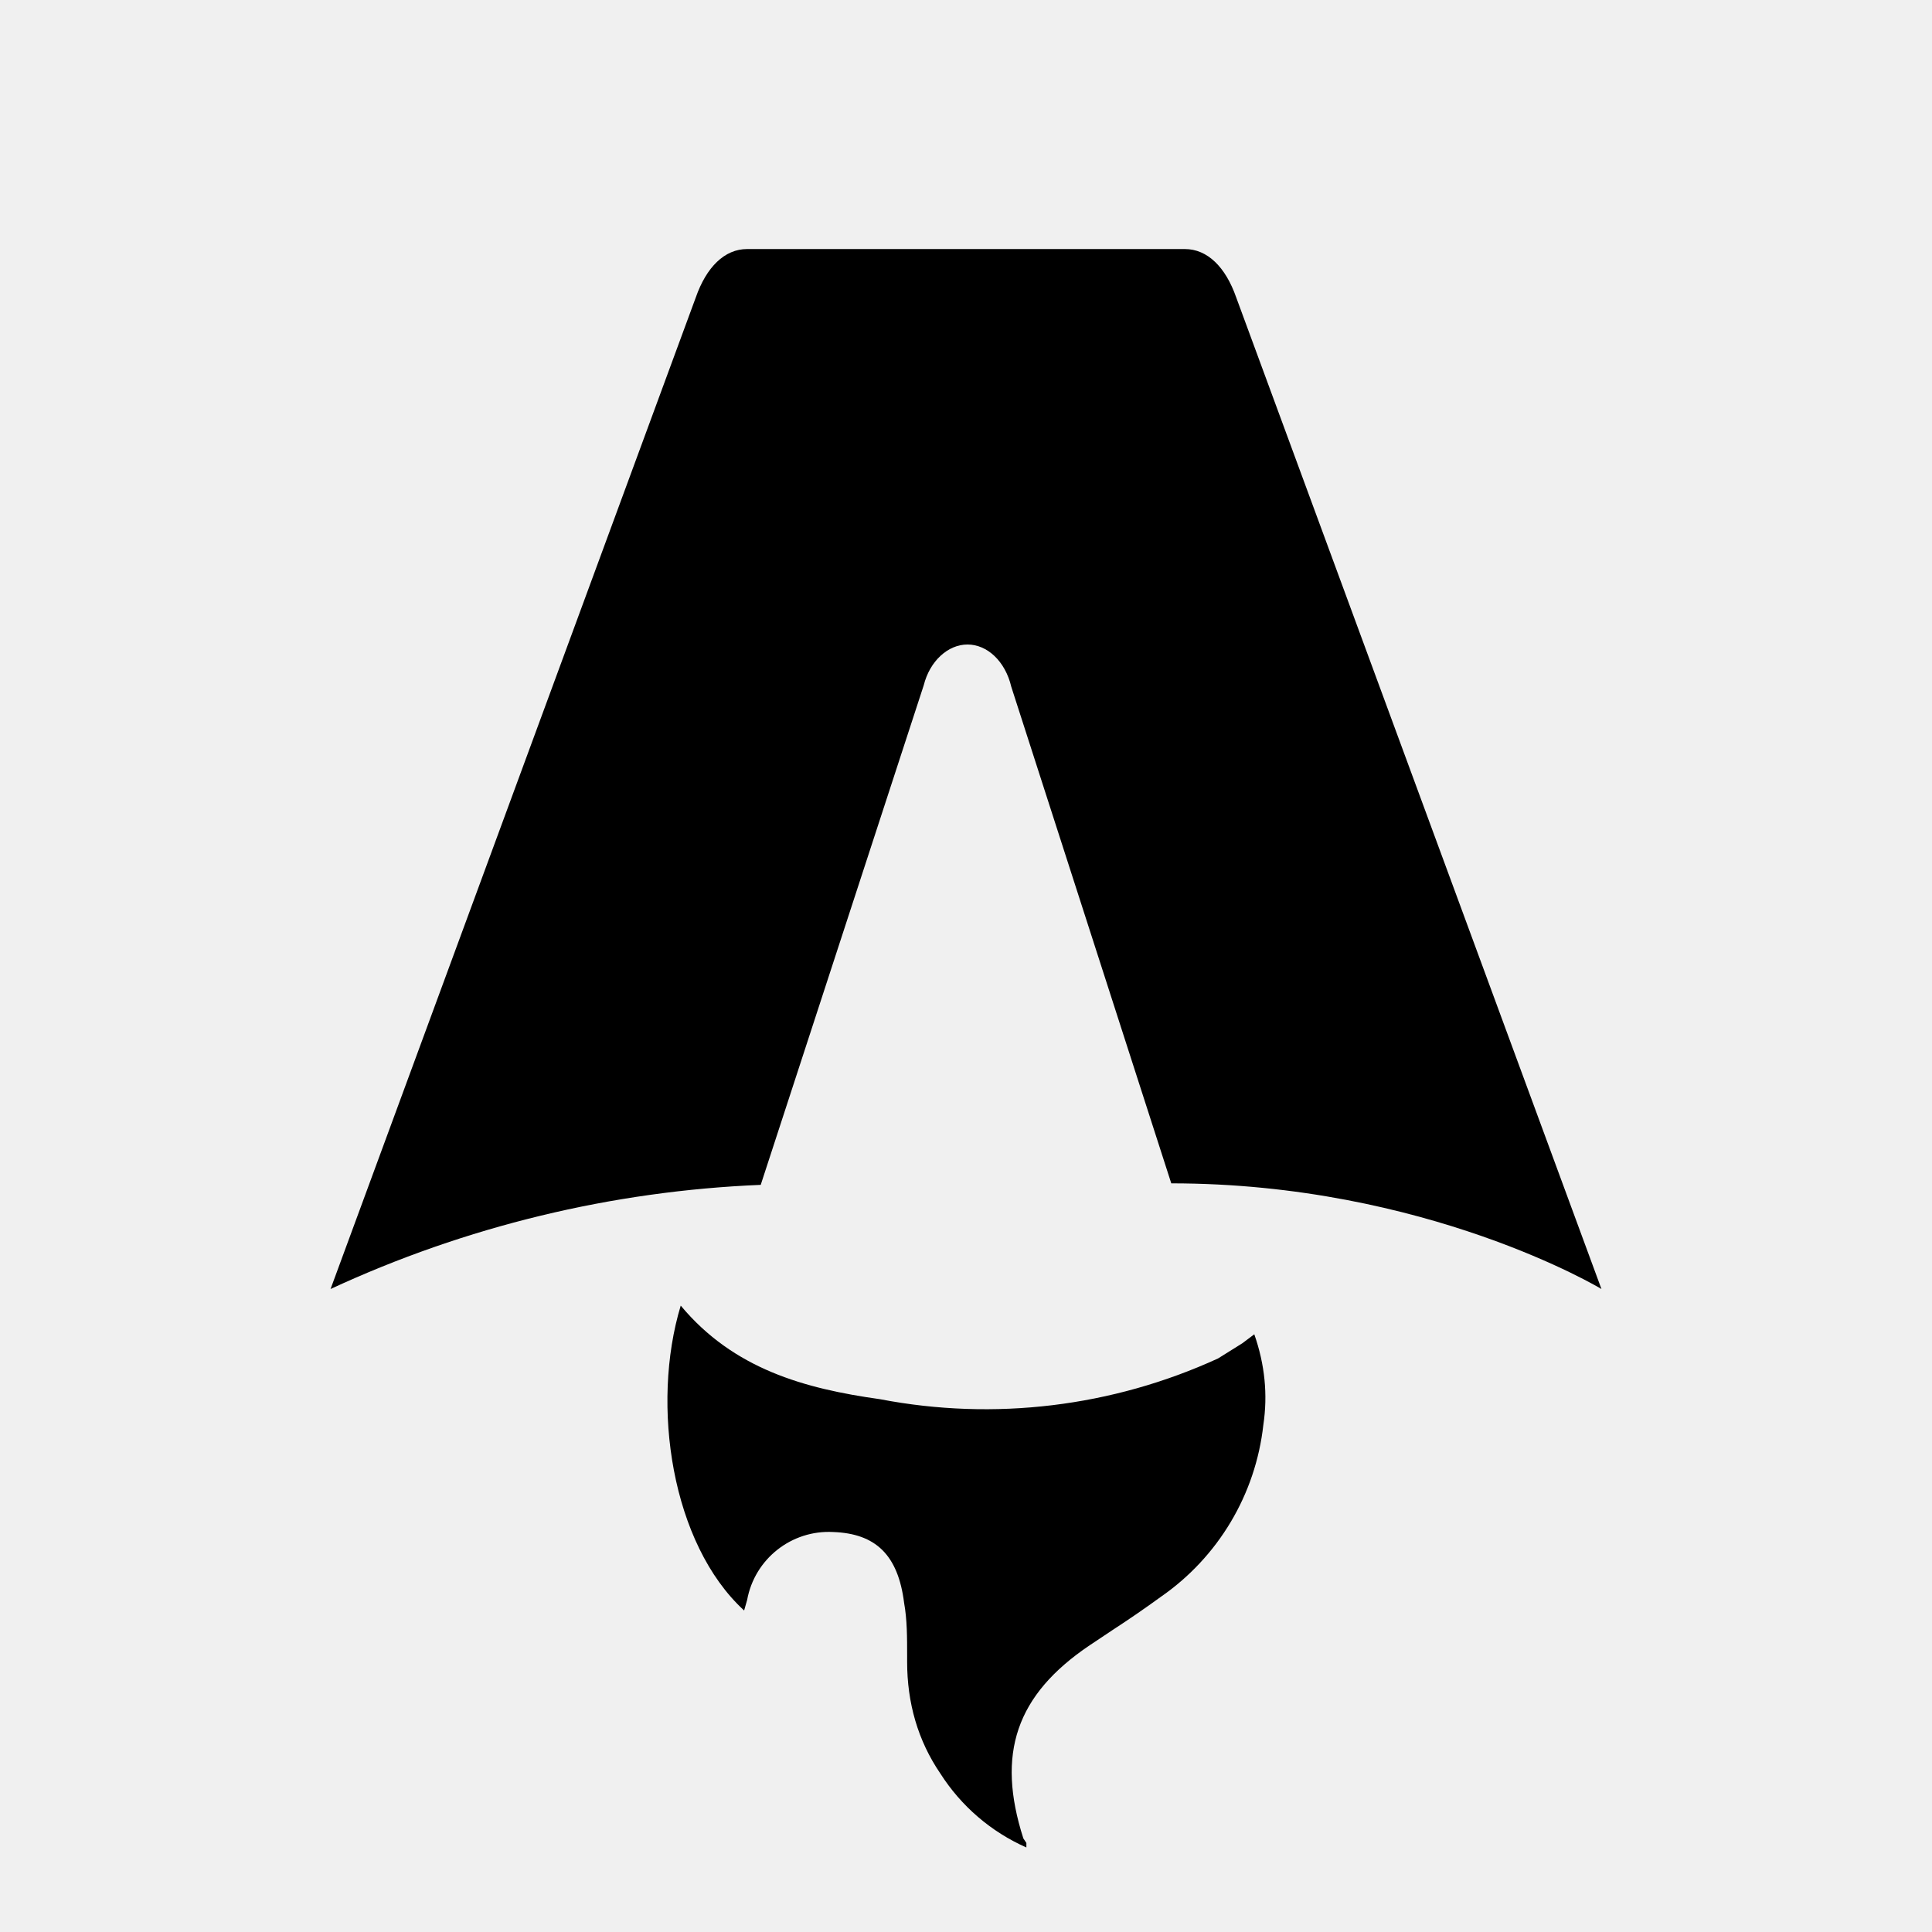
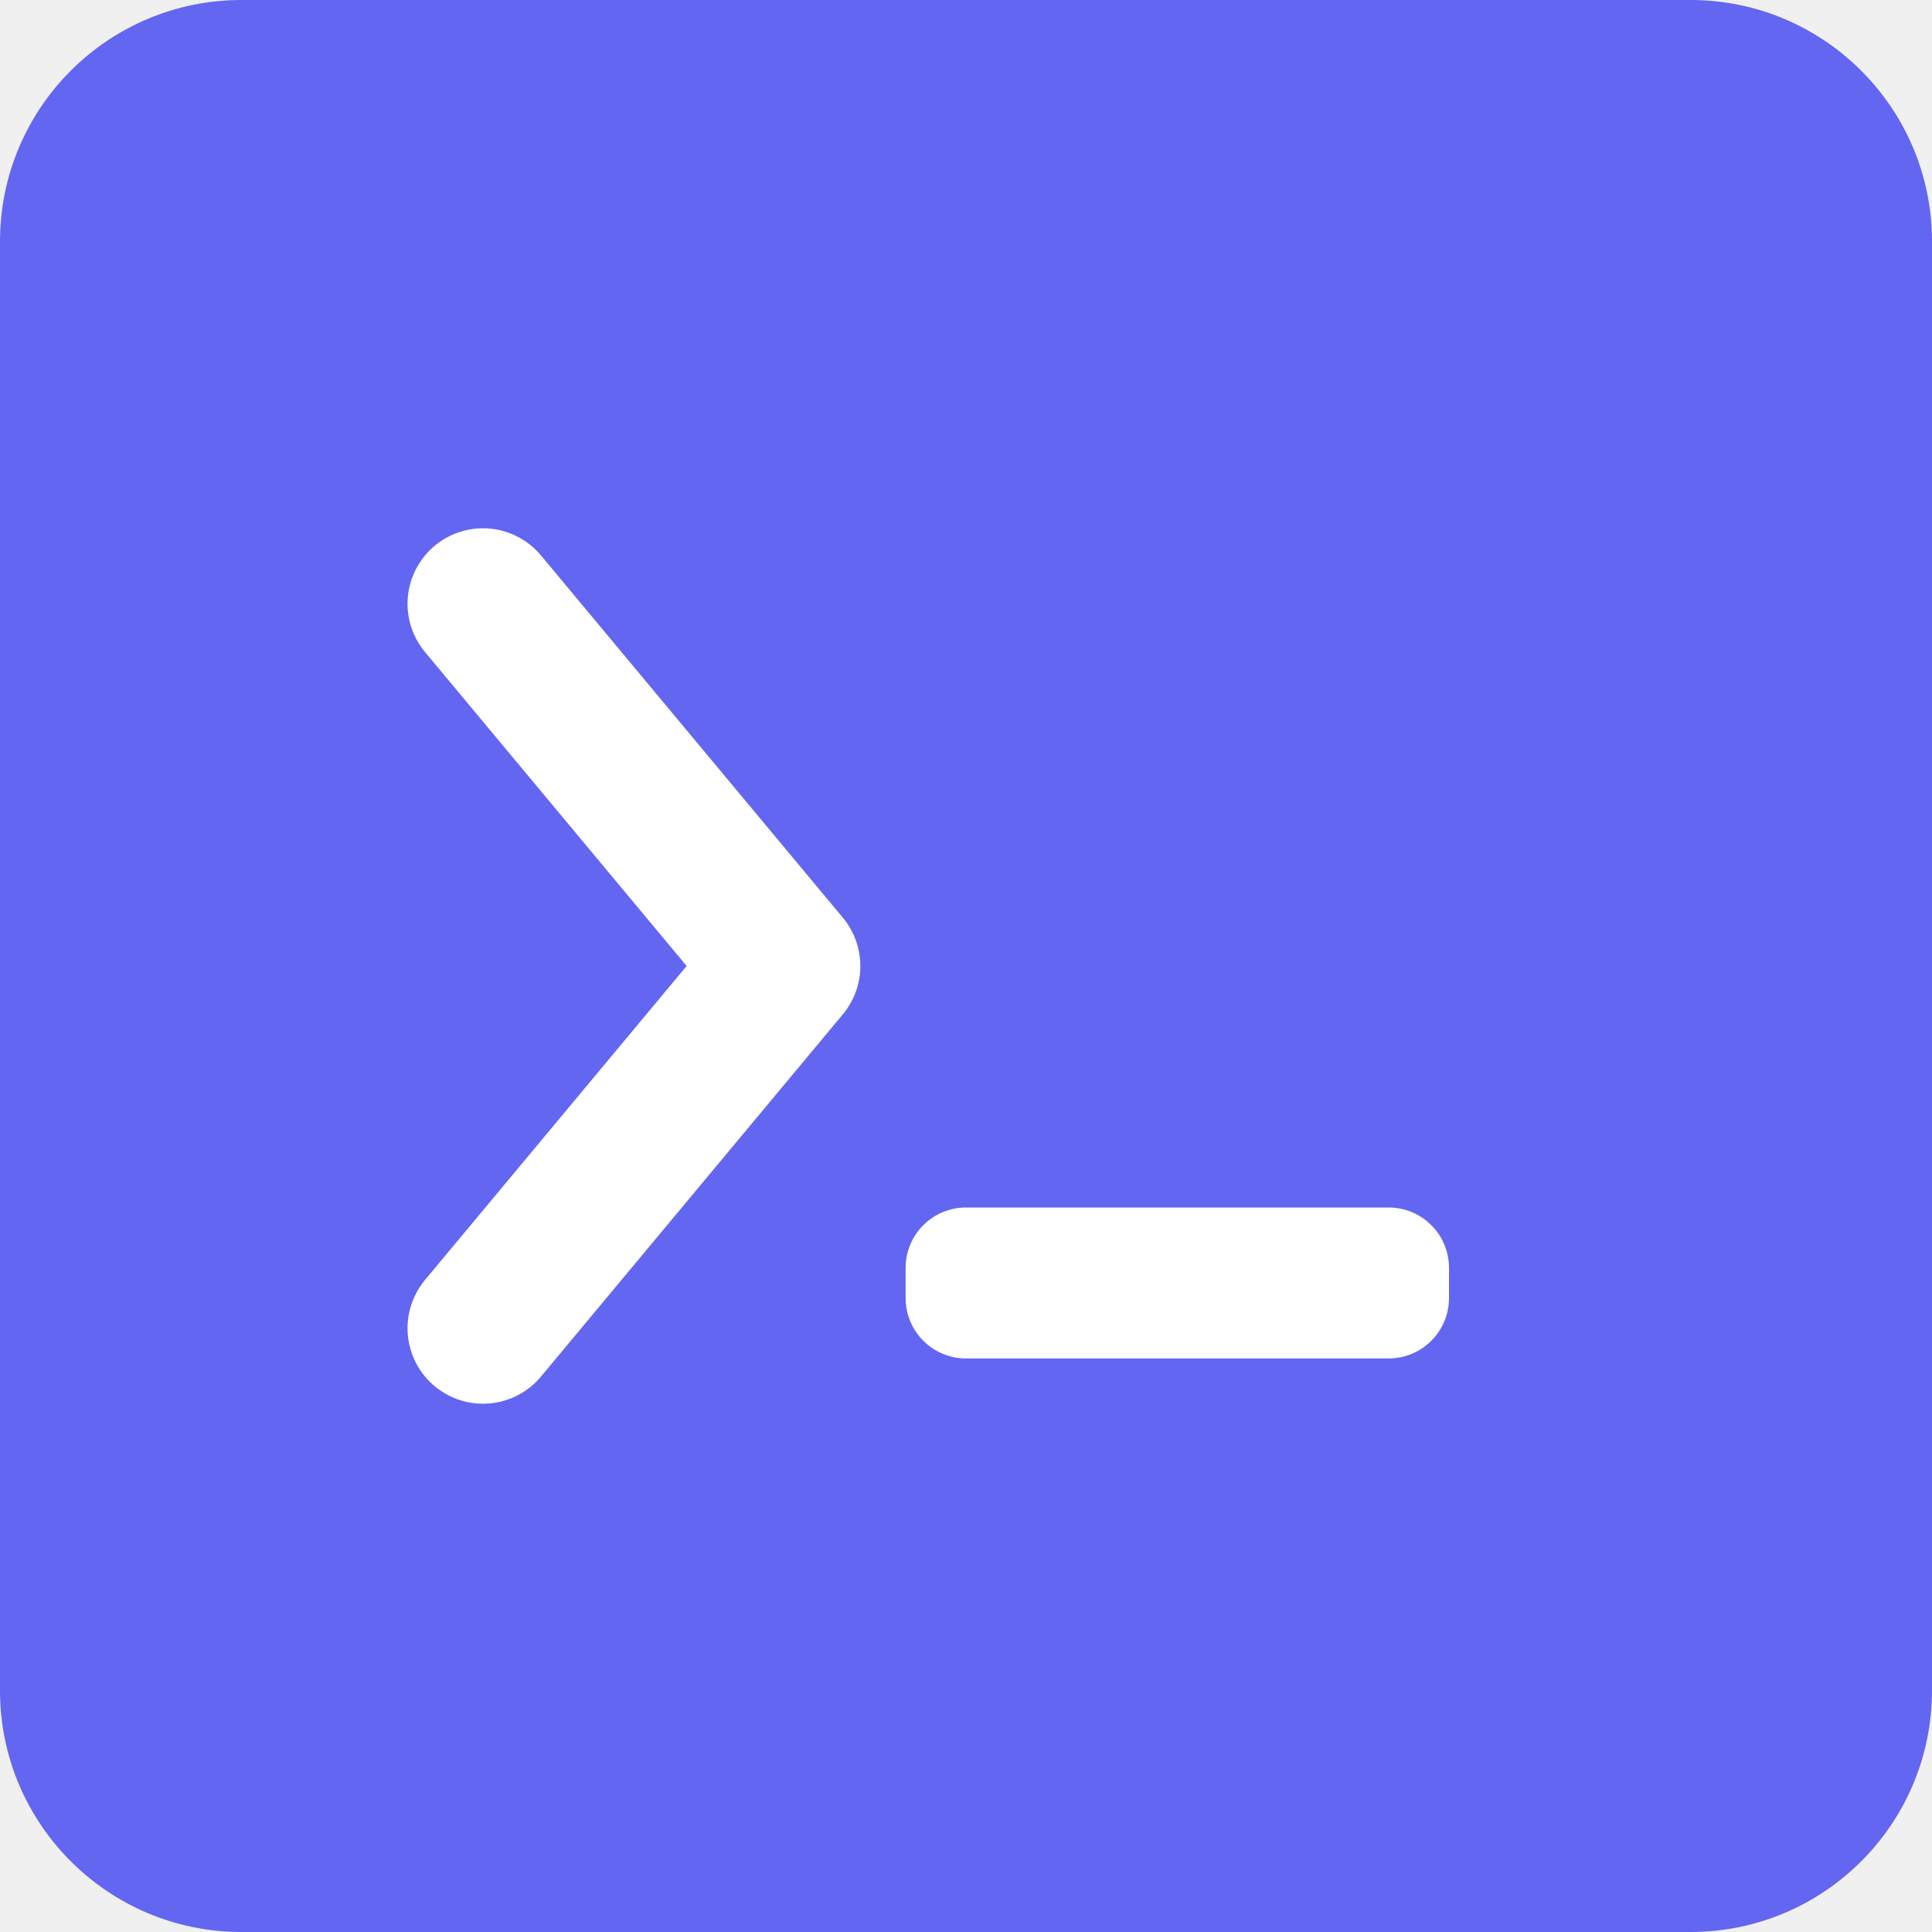
- <svg xmlns="http://www.w3.org/2000/svg" fill="none" viewBox="0 0 128 128">
-   <path d="M50.4 78.5a75.1 75.1 0 0 0-28.5 6.9l24.2-65.7c.7-2 1.9-3.2 3.4-3.2h29c1.5 0 2.7 1.2 3.4 3.2l24.2 65.7s-11.6-7-28.5-7L67 45.5c-.4-1.7-1.6-2.8-2.9-2.8-1.3 0-2.5 1.1-2.9 2.7L50.4 78.5Zm-1.1 28.2Zm-4.2-20.2c-2 6.6-.6 15.8 4.2 20.2a17.5 17.5 0 0 1 .2-.7 5.5 5.5 0 0 1 5.7-4.5c2.8.1 4.3 1.5 4.7 4.7.2 1.1.2 2.3.2 3.5v.4c0 2.7.7 5.2 2.2 7.4a13 13 0 0 0 5.7 4.9v-.3l-.2-.3c-1.8-5.6-.5-9.5 4.4-12.8l1.5-1a73 73 0 0 0 3.2-2.2 16 16 0 0 0 6.8-11.4c.3-2 .1-4-.6-6l-.8.6-1.6 1a37 37 0 0 1-22.4 2.7c-5-.7-9.7-2-13.2-6.2Z" />
+ <svg xmlns="http://www.w3.org/2000/svg" viewBox="0 0 32 32" fill="none">
+   <rect width="32" height="32" rx="4" fill="#6366F1" />
+   <path d="M8 10L13 16L8 22" stroke="white" stroke-width="2.5" stroke-linecap="round" stroke-linejoin="round" />
+   <rect x="15" y="20" width="9" height="2.5" rx="1" fill="white" />
  <style>
-         path { fill: #000; }
-         @media (prefers-color-scheme: dark) {
-             path { fill: #FFF; }
-         }
-     </style>
+     @media (prefers-color-scheme: dark) {
+       rect:first-child { fill: #6366F1; }
+     }
+   </style>
</svg>
